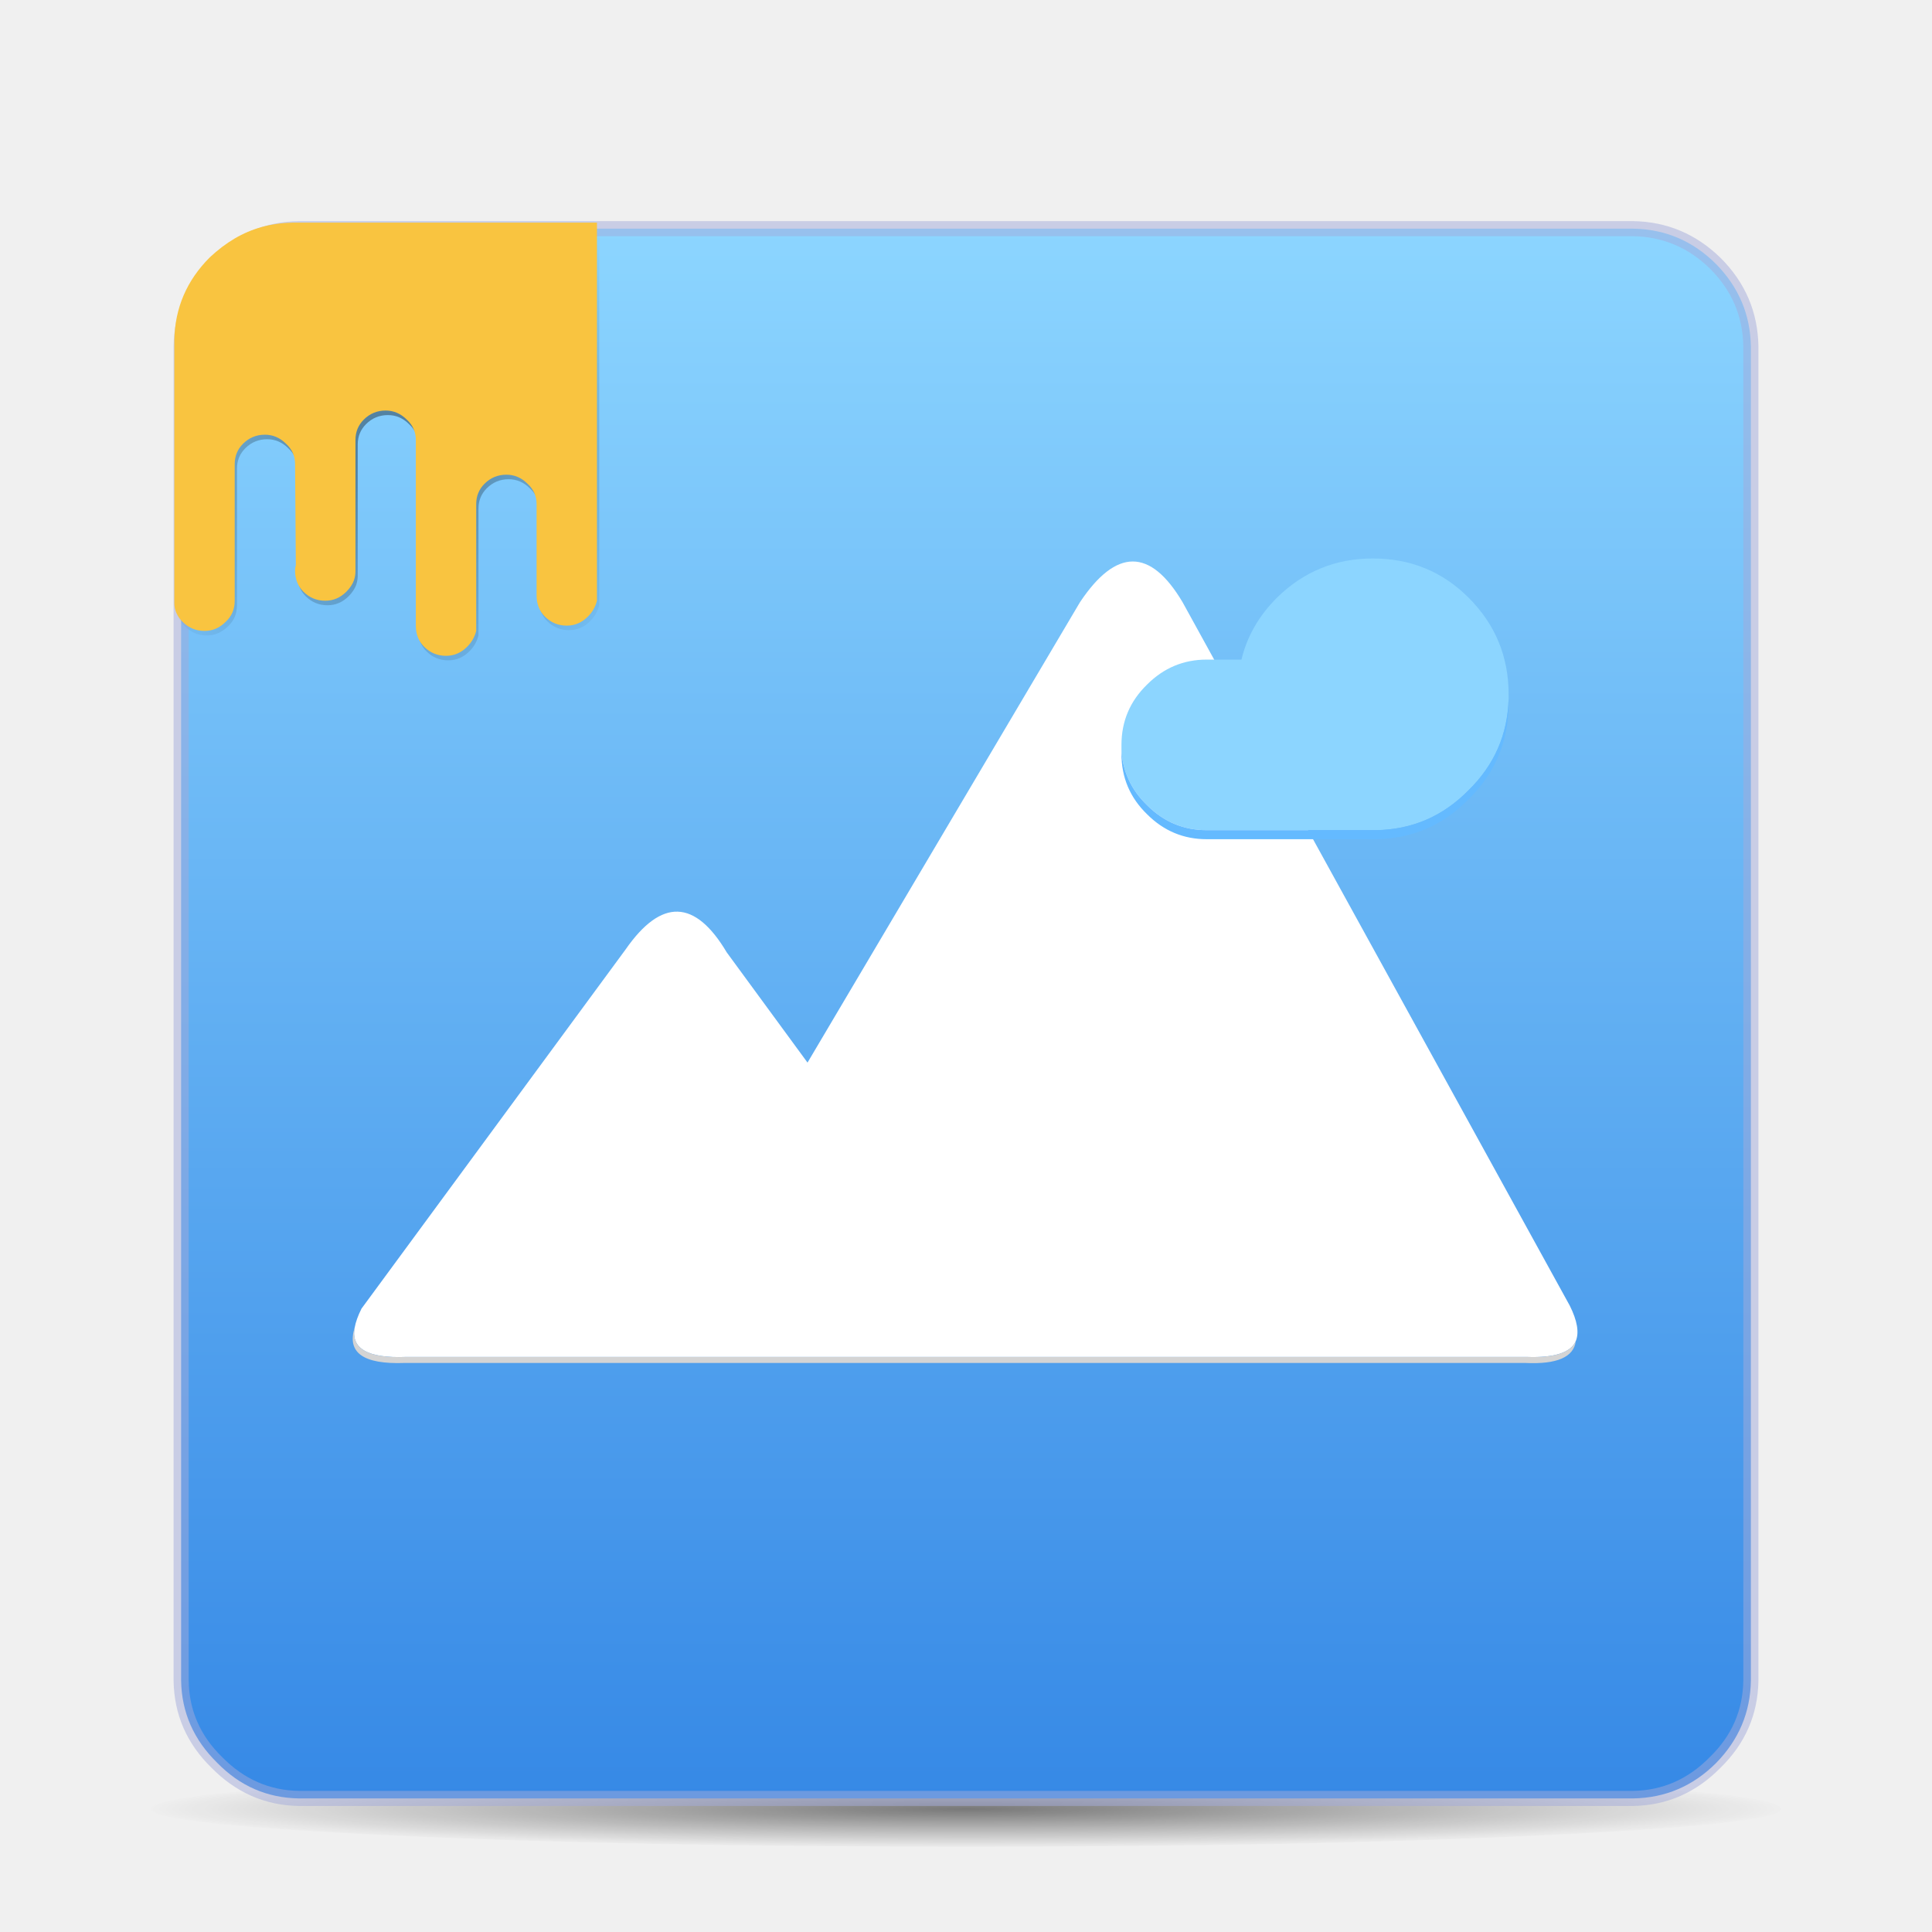
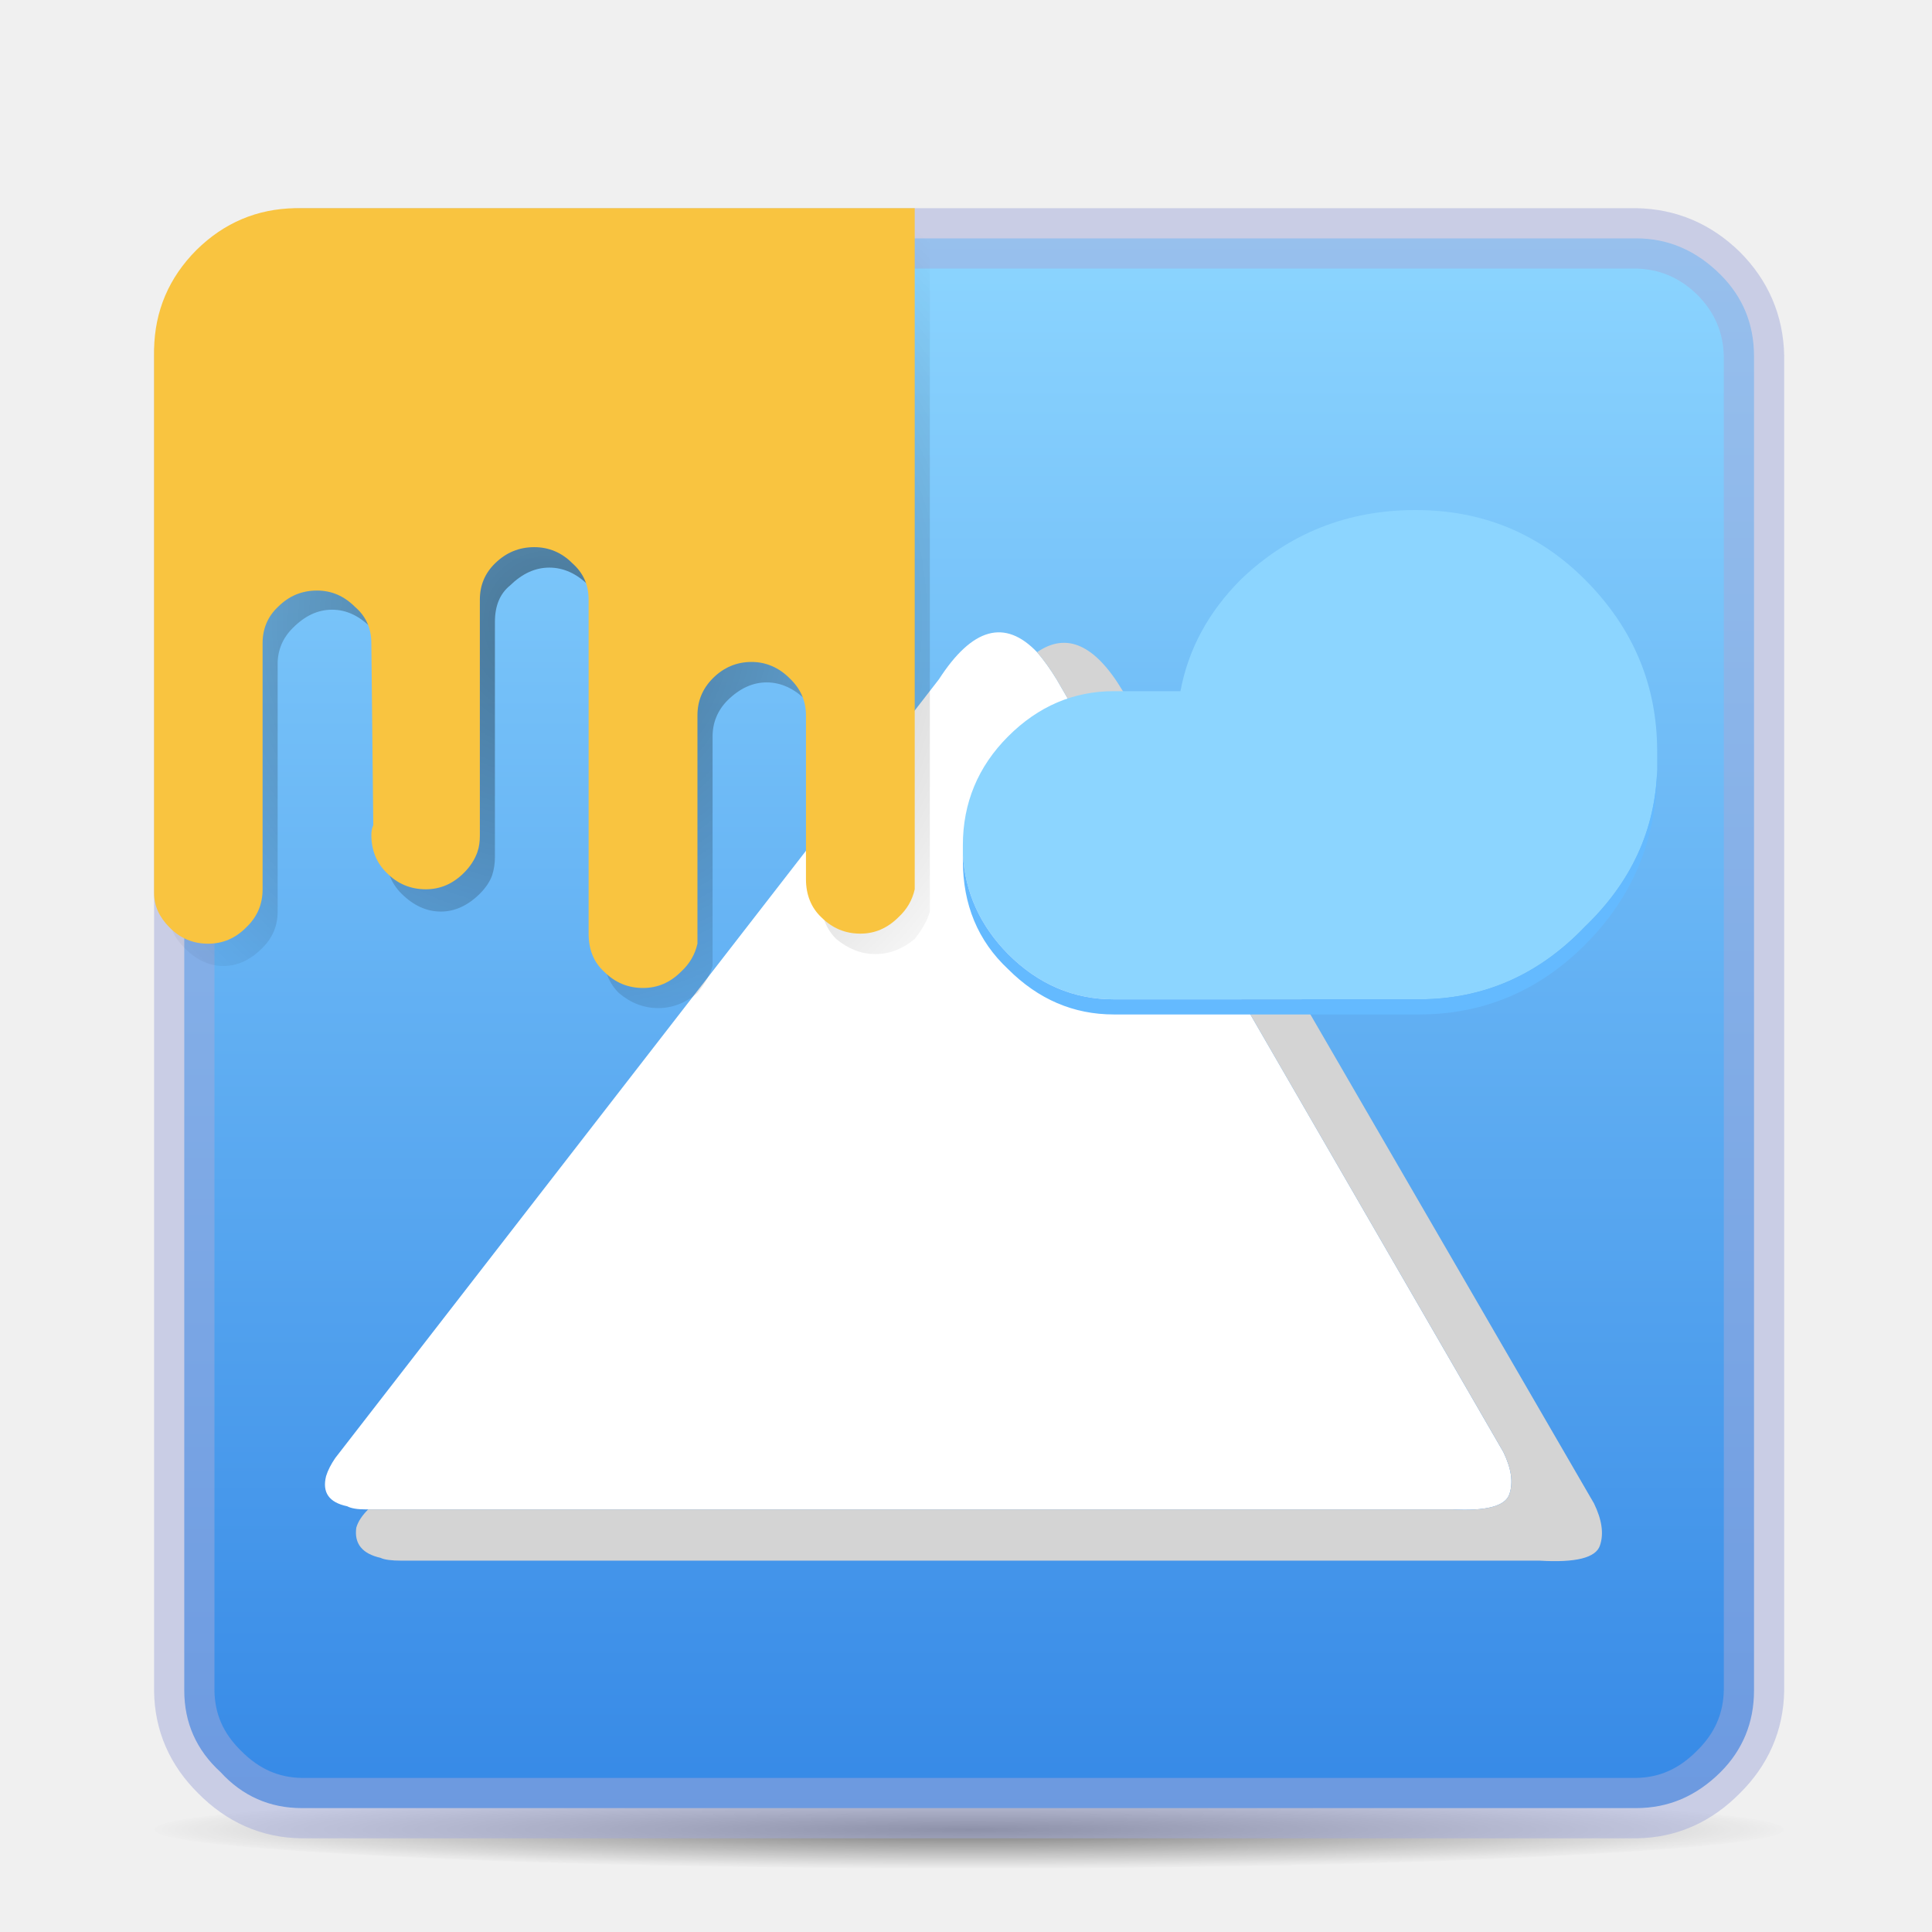
- <svg xmlns="http://www.w3.org/2000/svg" id="tapet-icon" image-rendering="auto" baseProfile="basic" version="1.1" x="0px" y="0px" width="128" height="128">
+ <svg xmlns="http://www.w3.org/2000/svg" width="24px" height="24px" viewBox="0 0 24 24" version="1.1">
  <defs>
-     <radialGradient gradientUnits="userSpaceOnUse" color-interpolation="sRGB" r="19.842" cx="25.7" cy="29.4" fx="25.7" fy="29.4" gradientTransform="matrix(1 0 0 1 0 0)" id="radialGradient">
-       <stop stop-color="#000" stop-opacity="0.4" offset="0" />
-       <stop stop-color="#000" stop-opacity="0" offset="1" />
+     <radialGradient id="radial0" gradientUnits="userSpaceOnUse" cx="16.05" cy="30.3" fx="16.05" fy="30.3" r="13.644" gradientTransform="matrix(0.75,0,0,0.036,0,21.6375)">
+       <stop offset="0" style="stop-color:rgb(0%,0%,0%);stop-opacity:0.498;" />
+       <stop offset="1" style="stop-color:rgb(0%,0%,0%);stop-opacity:0;" />
    </radialGradient>
-     <linearGradient gradientUnits="userSpaceOnUse" color-interpolation="sRGB" x1="64" y1="15.15" x2="64" y2="119.15" id="linearGradient">
-       <stop stop-color="#8CD5FF" stop-opacity="1" offset="0" />
-       <stop stop-color="#3689E6" stop-opacity="1" offset="1" />
+     <linearGradient id="linear0" gradientUnits="userSpaceOnUse" x1="16.05" y1="3.95" x2="16.05" y2="29.95" gradientTransform="matrix(0.75,0,0,0.75,0,0)">
+       <stop offset="0" style="stop-color:rgb(54.902%,83.529%,100%);stop-opacity:1;" />
+       <stop offset="1" style="stop-color:rgb(21.176%,53.725%,90.196%);stop-opacity:1;" />
    </linearGradient>
-     <radialGradient gradientUnits="userSpaceOnUse" color-interpolation="sRGB" r="54.553" cx="64.05" cy="119.85" fx="64.05" fy="119.85" gradientTransform="matrix(1 0 0 0.048 0 114.1)" id="radialGradient1">
-       <stop stop-color="#000" stop-opacity="0.498" offset="0" />
-       <stop stop-color="#000" stop-opacity="0" offset="1" />
+     <radialGradient id="radial1" gradientUnits="userSpaceOnUse" cx="9.1" cy="10.3" fx="9.1" fy="10.3" r="8.931" gradientTransform="matrix(0.75,0,0,0.75,0,0)">
+       <stop offset="0" style="stop-color:rgb(0%,0%,0%);stop-opacity:0.4;" />
+       <stop offset="1" style="stop-color:rgb(0%,0%,0%);stop-opacity:0;" />
    </radialGradient>
  </defs>
-   <g id="Scene_1" overflow="visible">
-     <path fill="url(#radialGradient1)" d="M10,119.85Q10,120.85 25.85,121.6 41.65,122.35 64.05,122.35 86.35,122.35 102.15,121.6 118,120.85 118,119.85 118,118.8 102.15,118.05 86.35,117.35 64.05,117.35 41.65,117.35 25.85,118.05 10,118.8 10,119.85" />
-     <path fill="url(#linearGradient)" d="M116,22.95Q115.95,19.8 113.7,17.5 111.4,15.2 108.2,15.15L19.8,15.15Q16.65,15.2 14.4,17.5 12.05,19.8 12,22.95L12,111.35Q12.05,114.5 14.4,116.8 16.65,119.1 19.8,119.15L108.2,119.15Q111.4,119.1 113.7,116.8 115.95,114.5 116,111.35L116,22.95" />
-     <g id="background_inline" transform="matrix(1 0 0 1 12.6 15.7)">
-       <path fill="none" stroke="undefined" stroke-linecap="round" stroke-linejoin="round" d="M103,7.75Q102.95,4.6 100.75,2.3 98.45,0.05 95.3,0L7.75,0Q4.6,0.05 2.35,2.3 0.05,4.6 0,7.75L0,95.3Q0.05,98.4 2.35,100.7 4.6,102.95 7.75,103L95.3,103Q98.45,102.95 100.75,100.7 102.95,98.4 103,95.3L103,7.75" />
-     </g>
-     <g id="background_outliine" transform="matrix(1 0 0 1 12 15.15)">
-       <path fill="none" stroke="#A4ACDC" stroke-opacity="0.498" stroke-linecap="round" stroke-linejoin="round" d="M104,7.8Q103.95,4.6 101.65,2.3 99.35,0.05 96.2,0L7.8,0Q4.65,0.05 2.35,2.3 0.05,4.6 0,7.8L0,96.2Q0.05,99.35 2.35,101.6 4.65,103.95 7.8,104L96.2,104Q99.35,103.95 101.65,101.6 103.95,99.35 104,96.2L104,7.8" />
-     </g>
-     <path fill="#FFF" d="M101.15,89.9Q103.9,90 104.4,88.85 104.75,88 104,86.5L78.35,39.9Q75.15,34.5 71.55,39.9L53.5,70.4 48.15,63.1Q45,57.8 41.45,62.9L23.95,86.7Q23.6,87.4 23.5,87.95 23.1,90.05 26.9,89.9L101.15,89.9" />
-     <path fill="#D4D4D4" d="M104.4,88.85Q103.9,90 101.15,89.9L26.9,89.9Q23.1,90.05 23.5,87.95 22.7,90.45 26.8,90.3L101.05,90.3Q104.2,90.45 104.4,88.85" />
-     <path fill="#8CD5FF" d="M97.3,39.6Q94.7,37 90.95,37 87.25,37 84.6,39.6 82.8,41.4 82.25,43.7L80.3,43.7Q80.15,43.7 79.95,43.7 77.65,43.7 76,45.35 74.3,47 74.3,49.35 74.3,49.5 74.3,49.65 74.4,51.8 76,53.35 77.65,55 79.95,55 80.15,55 80.3,55L91.15,55Q94.75,54.95 97.3,52.35 99.85,49.85 99.95,46.3 99.95,46.15 99.95,46 99.95,42.25 97.3,39.6" />
-     <path fill="#64BAFF" d="M99.95,46.6Q99.95,46.45 99.95,46.3 99.85,49.85 97.3,52.35 94.75,54.95 91.15,55L80.3,55Q80.15,55 79.95,55 77.65,55 76,53.35 74.4,51.8 74.3,49.65 74.3,49.8 74.3,49.95 74.3,52.3 76,53.95 77.65,55.6 79.95,55.6 80.15,55.6 80.3,55.6L91.15,55.6Q94.75,55.55 97.3,52.95 99.95,50.35 99.95,46.6" />
-     <path fill="url(#radialGradient)" d="M15.7,16.1Q14.85,16.6 14.05,17.35 11.75,19.65 11.7,22.85L11.7,40.25Q11.7,40.95 12.25,41.5 12.85,42.1 13.7,42.1 14.5,42.1 15.1,41.5 15.7,40.95 15.7,40.1L15.7,31.05Q15.7,30.25 16.25,29.7 16.85,29.1 17.7,29.1 18.5,29.1 19.1,29.7 19.7,30.25 19.7,31.05L19.75,37.75Q19.7,37.9 19.7,38.1 19.7,38.95 20.25,39.5 20.85,40.1 21.7,40.1 22.5,40.1 23.1,39.5 23.45,39.15 23.6,38.75 23.7,38.45 23.7,38.15L23.7,29.45Q23.7,28.65 24.25,28.1 24.85,27.5 25.7,27.5 26.5,27.5 27.1,28.1 27.7,28.65 27.7,29.45L27.7,41.75Q27.7,42.6 28.25,43.15 28.85,43.75 29.7,43.75 30.5,43.75 31.1,43.15 31.55,42.7 31.7,42.1 31.7,41.95 31.7,41.8L31.7,33.7Q31.7,32.9 32.25,32.35 32.85,31.75 33.7,31.75 34.5,31.75 35.1,32.35 35.7,32.9 35.7,33.7L35.7,39.75Q35.7,40.6 36.25,41.15 36.85,41.75 37.7,41.75 38.5,41.75 39.1,41.15 39.55,40.7 39.7,40.1 39.7,39.95 39.7,39.8L39.7,15.05 19.5,15.05Q17.4,15.1 15.7,16.1" />
-     <g id="paint" transform="matrix(1 0 0 1 11.55 14.75)">
-       <path fill="#F9C440" d="M23.4,17.3Q24,17.85 24,18.65L24,24.7Q24,25.55 24.55,26.1 25.15,26.7 26,26.7 26.8,26.7 27.4,26.1 27.85,25.65 28,25.05 28,24.9 28,24.75L28,0 7.8,0Q5.7,0.05 4,1.05 3.15,1.55 2.35,2.3 0.05,4.6 0,7.8L0,25.2Q0,25.9 0.55,26.45 1.15,27.05 2,27.05 2.8,27.05 3.4,26.45 4,25.9 4,25.05L4,16Q4,15.2 4.55,14.65 5.15,14.05 6,14.05 6.8,14.05 7.4,14.65 8,15.2 8,16L8.05,22.7Q8,22.85 8,23.05 8,23.9 8.55,24.45 9.15,25.05 10,25.05 10.8,25.05 11.4,24.45 11.75,24.1 11.9,23.7 12,23.4 12,23.1L12,14.4Q12,13.6 12.55,13.05 13.15,12.45 14,12.45 14.8,12.45 15.4,13.05 16,13.6 16,14.4L16,26.7Q16,27.55 16.55,28.1 17.15,28.7 18,28.7 18.8,28.7 19.4,28.1 19.85,27.65 20,27.05 20,26.9 20,26.75L20,18.65Q20,17.85 20.55,17.3 21.15,16.7 22,16.7 22.8,16.7 23.4,17.3" />
-     </g>
+   <g id="surface1">
+     <path style=" stroke:none;fill-rule:nonzero;fill:url(#radial0);" d="M 19.199 22.387 C 17.227 22.312 14.836 22.273 12.039 22.273 C 9.238 22.273 6.852 22.312 4.875 22.387 C 2.898 22.488 1.914 22.602 1.914 22.727 C 1.914 22.852 2.898 22.961 4.875 23.062 C 6.852 23.164 9.238 23.211 12.039 23.211 C 14.836 23.211 17.227 23.164 19.199 23.062 C 21.176 22.961 22.164 22.852 22.164 22.727 C 22.164 22.602 21.176 22.488 19.199 22.387 " />
+     <path style=" stroke:none;fill-rule:nonzero;fill:url(#linear0);" d="M 21.789 4.426 C 21.789 4.023 21.648 3.688 21.375 3.414 C 21.074 3.113 20.727 2.961 20.324 2.961 L 3.75 2.961 C 3.352 2.961 3.012 3.113 2.738 3.414 C 2.438 3.688 2.289 4.023 2.289 4.426 L 2.289 21 C 2.289 21.398 2.438 21.738 2.738 22.012 C 3.012 22.312 3.352 22.461 3.75 22.461 L 20.324 22.461 C 20.727 22.461 21.074 22.312 21.375 22.012 C 21.648 21.738 21.789 21.398 21.789 21 L 21.789 4.426 " />
+     <path style="fill:none;stroke-width:4;stroke-linecap:round;stroke-linejoin:round;stroke:rgb(64.314%,67.451%,86.275%);stroke-opacity:0.498;stroke-miterlimit:4;" d="M 104.008 7.804 C 103.967 5.658 103.175 3.825 101.654 2.304 C 100.112 0.804 98.3 0.033 96.196 -0.008 L 7.8 -0.008 C 5.696 0.033 3.883 0.804 2.342 2.304 C 0.821 3.825 0.029 5.658 0.008 7.804 L 0.008 96.2 C 0.029 98.304 0.821 100.096 2.342 101.596 C 3.883 103.158 5.696 103.971 7.8 103.992 L 96.196 103.992 C 98.3 103.971 100.112 103.158 101.654 101.596 C 103.175 100.096 103.967 98.304 104.008 96.2 L 104.008 7.804 " transform="matrix(0.1875,0,0,0.1875,2.2875,2.9625)" />
+     <path style=" stroke:none;fill-rule:nonzero;fill:rgb(100%,100%,100%);fill-opacity:1;" d="M 12.883 8.102 C 12.484 7.684 12.078 7.797 11.664 8.438 L 4.164 18.113 C 4.113 18.188 4.074 18.262 4.051 18.336 C 4 18.539 4.086 18.664 4.312 18.711 C 4.363 18.738 4.438 18.75 4.539 18.75 L 4.574 18.75 C 4.637 18.75 4.699 18.75 4.762 18.75 L 18.039 18.75 C 18.461 18.773 18.699 18.711 18.75 18.562 C 18.801 18.414 18.773 18.238 18.676 18.039 L 13.125 8.438 C 13.043 8.305 12.961 8.191 12.883 8.102 " />
+     <path style=" stroke:none;fill-rule:nonzero;fill:rgb(83.137%,83.137%,83.137%);fill-opacity:1;" d="M 12.883 8.102 C 12.961 8.191 13.043 8.305 13.125 8.438 L 18.676 18.039 C 18.773 18.238 18.801 18.414 18.75 18.562 C 18.699 18.711 18.461 18.773 18.039 18.75 L 4.762 18.75 C 4.699 18.75 4.637 18.75 4.574 18.75 C 4.5 18.824 4.449 18.898 4.426 18.977 C 4.398 19.176 4.5 19.301 4.727 19.352 C 4.773 19.375 4.863 19.387 4.988 19.387 C 5.062 19.387 5.137 19.387 5.211 19.387 L 19.125 19.387 C 19.574 19.414 19.824 19.352 19.875 19.199 C 19.926 19.051 19.898 18.875 19.801 18.676 L 13.949 8.586 C 13.605 8.008 13.25 7.848 12.883 8.102 " />
+     <path style=" stroke:none;fill-rule:nonzero;fill:rgb(54.902%,83.529%,100%);fill-opacity:1;" d="M 19.688 7.199 C 19.113 6.625 18.414 6.336 17.586 6.336 C 16.738 6.336 16.012 6.625 15.414 7.199 C 15.012 7.602 14.762 8.062 14.664 8.586 L 13.988 8.586 C 13.938 8.586 13.887 8.586 13.836 8.586 C 13.336 8.586 12.898 8.773 12.523 9.148 C 12.148 9.523 11.961 9.977 11.961 10.5 C 11.961 10.551 11.961 10.586 11.961 10.613 C 11.988 11.086 12.176 11.5 12.523 11.852 C 12.898 12.227 13.336 12.414 13.836 12.414 C 13.887 12.414 13.938 12.414 13.988 12.414 L 17.625 12.414 C 18.426 12.414 19.113 12.113 19.688 11.512 C 20.262 10.961 20.562 10.312 20.586 9.562 C 20.586 9.539 20.586 9.512 20.586 9.488 C 20.586 9.461 20.586 9.414 20.586 9.336 C 20.586 8.512 20.289 7.801 19.688 7.199 " />
+     <path style=" stroke:none;fill-rule:nonzero;fill:rgb(39.216%,72.941%,100%);fill-opacity:1;" d="M 19.688 11.512 C 19.113 12.113 18.426 12.414 17.625 12.414 L 13.988 12.414 C 13.938 12.414 13.887 12.414 13.836 12.414 C 13.336 12.414 12.898 12.227 12.523 11.852 C 12.176 11.5 11.988 11.086 11.961 10.613 C 11.961 10.637 11.961 10.664 11.961 10.688 C 11.961 11.238 12.148 11.688 12.523 12.039 C 12.898 12.414 13.336 12.602 13.836 12.602 C 13.887 12.602 13.938 12.602 13.988 12.602 L 17.625 12.602 C 18.426 12.602 19.113 12.312 19.688 11.738 C 20.289 11.137 20.586 10.414 20.586 9.562 C 20.562 10.312 20.262 10.961 19.688 11.512 " />
+     <path style=" stroke:none;fill-rule:nonzero;fill:url(#radial1);" d="M 10.012 8.699 C 10.137 8.824 10.199 8.977 10.199 9.148 L 10.199 11.176 C 10.199 11.375 10.262 11.539 10.387 11.664 C 10.539 11.789 10.699 11.852 10.875 11.852 C 11.051 11.852 11.211 11.789 11.363 11.664 C 11.461 11.539 11.523 11.426 11.551 11.324 C 11.551 11.273 11.551 11.238 11.551 11.211 L 11.551 2.586 L 4.762 2.852 C 4.289 2.852 3.852 2.977 3.449 3.227 C 3.273 3.324 3.102 3.449 2.926 3.602 C 2.398 4.148 2.125 4.789 2.102 5.512 L 2.102 11.363 C 2.102 11.512 2.164 11.648 2.289 11.773 C 2.438 11.926 2.602 12 2.773 12 C 2.949 12 3.113 11.926 3.262 11.773 C 3.387 11.648 3.449 11.5 3.449 11.324 L 3.449 8.25 C 3.449 8.074 3.512 7.926 3.637 7.801 C 3.789 7.648 3.949 7.574 4.125 7.574 C 4.301 7.574 4.461 7.648 4.613 7.801 C 4.738 7.926 4.801 8.074 4.801 8.25 L 4.836 10.5 C 4.812 10.523 4.801 10.574 4.801 10.648 C 4.801 10.824 4.863 10.977 4.988 11.102 C 5.137 11.25 5.301 11.324 5.477 11.324 C 5.648 11.324 5.812 11.25 5.961 11.102 C 6.039 11.023 6.086 10.949 6.113 10.875 C 6.137 10.801 6.148 10.727 6.148 10.648 L 6.148 7.727 C 6.148 7.523 6.211 7.375 6.336 7.273 C 6.488 7.125 6.648 7.051 6.824 7.051 C 7 7.051 7.164 7.125 7.312 7.273 C 7.438 7.375 7.5 7.523 7.5 7.727 L 7.5 11.852 C 7.5 12.051 7.562 12.211 7.688 12.336 C 7.836 12.461 8 12.523 8.176 12.523 C 8.352 12.523 8.512 12.461 8.664 12.336 C 8.762 12.211 8.824 12.102 8.852 12 C 8.852 11.949 8.852 11.914 8.852 11.887 L 8.852 9.148 C 8.852 8.977 8.914 8.824 9.039 8.699 C 9.188 8.551 9.352 8.477 9.523 8.477 C 9.699 8.477 9.863 8.551 10.012 8.699 " />
+     <path style=" stroke:none;fill-rule:nonzero;fill:rgb(97.647%,76.863%,25.098%);fill-opacity:1;" d="M 11.363 10.945 L 11.363 2.586 L 3.668 2.586 C 3.195 2.594 2.785 2.766 2.441 3.105 C 2.098 3.449 1.922 3.863 1.914 4.344 L 1.914 11.094 C 1.914 11.25 1.977 11.391 2.105 11.52 C 2.238 11.656 2.398 11.723 2.586 11.723 C 2.766 11.723 2.926 11.656 3.059 11.52 C 3.195 11.391 3.262 11.234 3.262 11.047 L 3.262 7.988 C 3.262 7.809 3.328 7.656 3.453 7.539 C 3.59 7.402 3.75 7.336 3.938 7.336 C 4.117 7.336 4.273 7.402 4.41 7.539 C 4.547 7.656 4.613 7.809 4.613 7.988 L 4.637 10.25 C 4.621 10.285 4.613 10.328 4.613 10.371 C 4.613 10.559 4.676 10.719 4.805 10.844 C 4.938 10.98 5.102 11.047 5.289 11.047 C 5.469 11.047 5.625 10.98 5.762 10.844 C 5.844 10.762 5.898 10.676 5.93 10.586 C 5.953 10.52 5.961 10.453 5.961 10.383 L 5.961 7.449 C 5.961 7.266 6.027 7.117 6.152 6.996 C 6.289 6.863 6.449 6.797 6.637 6.797 C 6.816 6.797 6.977 6.863 7.109 6.996 C 7.246 7.117 7.312 7.266 7.312 7.449 L 7.312 11.598 C 7.312 11.793 7.375 11.953 7.504 12.07 C 7.641 12.207 7.801 12.273 7.988 12.273 C 8.168 12.273 8.324 12.207 8.461 12.07 C 8.566 11.973 8.633 11.859 8.664 11.723 C 8.664 11.684 8.664 11.652 8.664 11.621 L 8.664 8.887 C 8.664 8.707 8.727 8.555 8.855 8.426 C 8.988 8.293 9.148 8.223 9.336 8.223 C 9.516 8.223 9.676 8.293 9.809 8.426 C 9.945 8.555 10.012 8.707 10.012 8.887 L 10.012 10.922 C 10.012 11.117 10.078 11.277 10.203 11.395 C 10.34 11.531 10.5 11.598 10.688 11.598 C 10.867 11.598 11.023 11.531 11.16 11.395 C 11.266 11.297 11.332 11.184 11.363 11.047 C 11.363 11.012 11.363 10.977 11.363 10.945 " />
  </g>
</svg>
